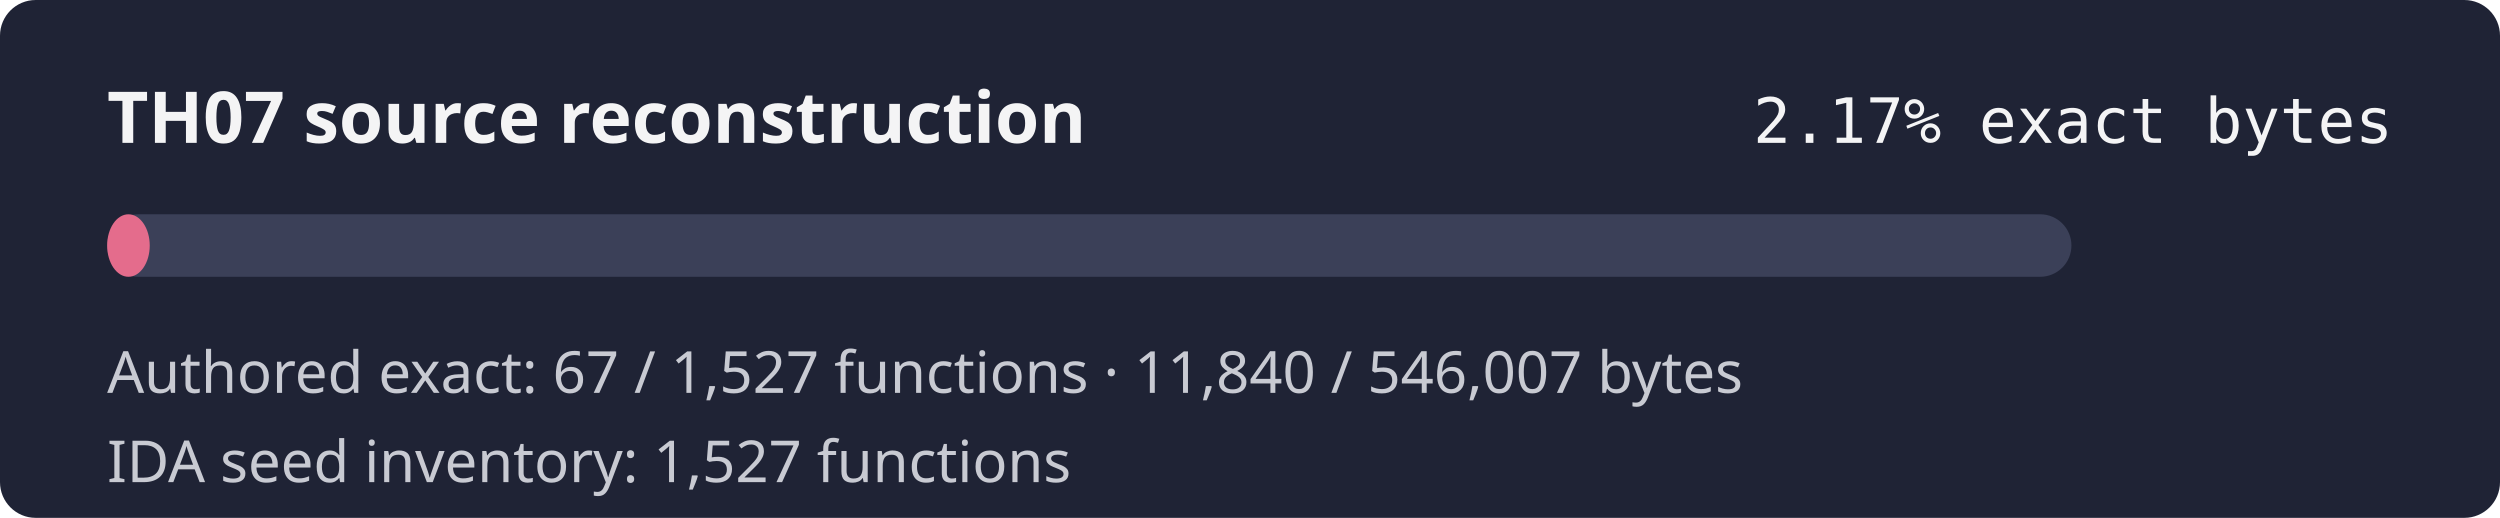
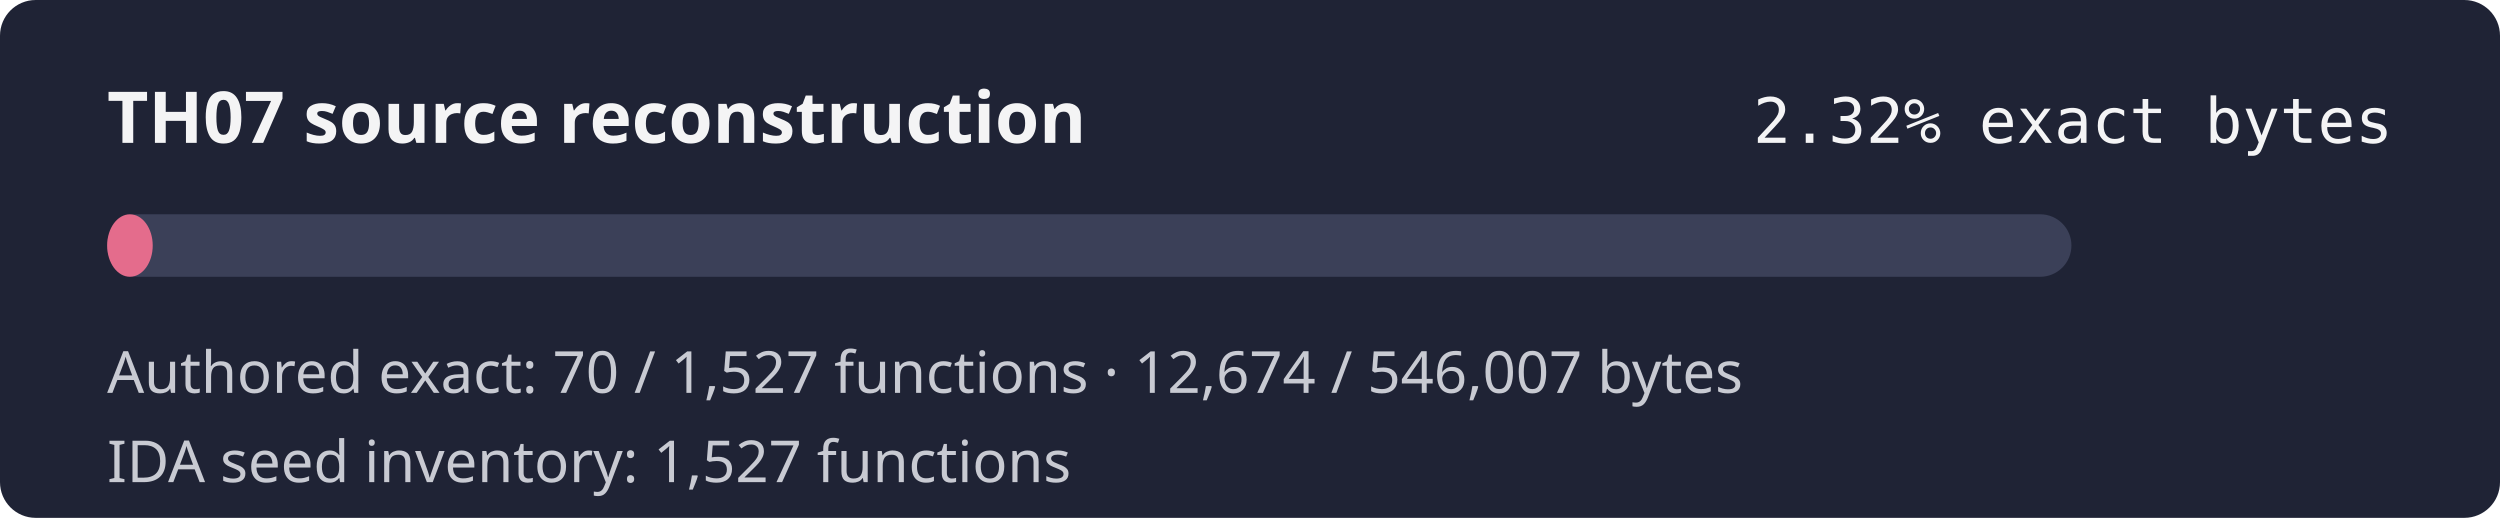
- <svg xmlns="http://www.w3.org/2000/svg" width="560" height="116" role="img" aria-label="TH07 reconstruction progress 2.17% by bytes">
+ <svg xmlns="http://www.w3.org/2000/svg" width="560" height="116" role="img" aria-label="TH07 reconstruction progress 2.32% by bytes">
  <rect width="560" height="116" rx="8" fill="#1f2335" />
  <text x="24" y="32" fill="#f4f4f5" font-family="sans-serif" font-size="16" font-weight="600">TH07 source reconstruction</text>
-   <text x="536" y="32" fill="#f4f4f5" text-anchor="end" font-family="monospace" font-size="14">2.17% exact bytes</text>
+   <text x="536" y="32" fill="#f4f4f5" text-anchor="end" font-family="monospace" font-size="14">2.32% exact bytes</text>
  <rect x="24" y="48" width="440" height="14" rx="7" fill="#3b4058" />
-   <rect x="24" y="48" width="9.54" height="14" rx="7" fill="#e46c8c" />
-   <text x="24" y="88" fill="#c8cad2" font-family="sans-serif" font-size="13">Authored exact: 67 / 1,527 functions · 11,840 / 546,007 bytes</text>
+   <rect x="24" y="48" width="10.21" height="14" rx="7" fill="#e46c8c" />
+   <text x="24" y="88" fill="#c8cad2" font-family="sans-serif" font-size="13">Authored exact: 70 / 1,527 functions · 12,674 / 546,007 bytes</text>
  <text x="24" y="108" fill="#c8cad2" font-family="sans-serif" font-size="13">IDA seed inventory: 1,527 functions</text>
</svg>
